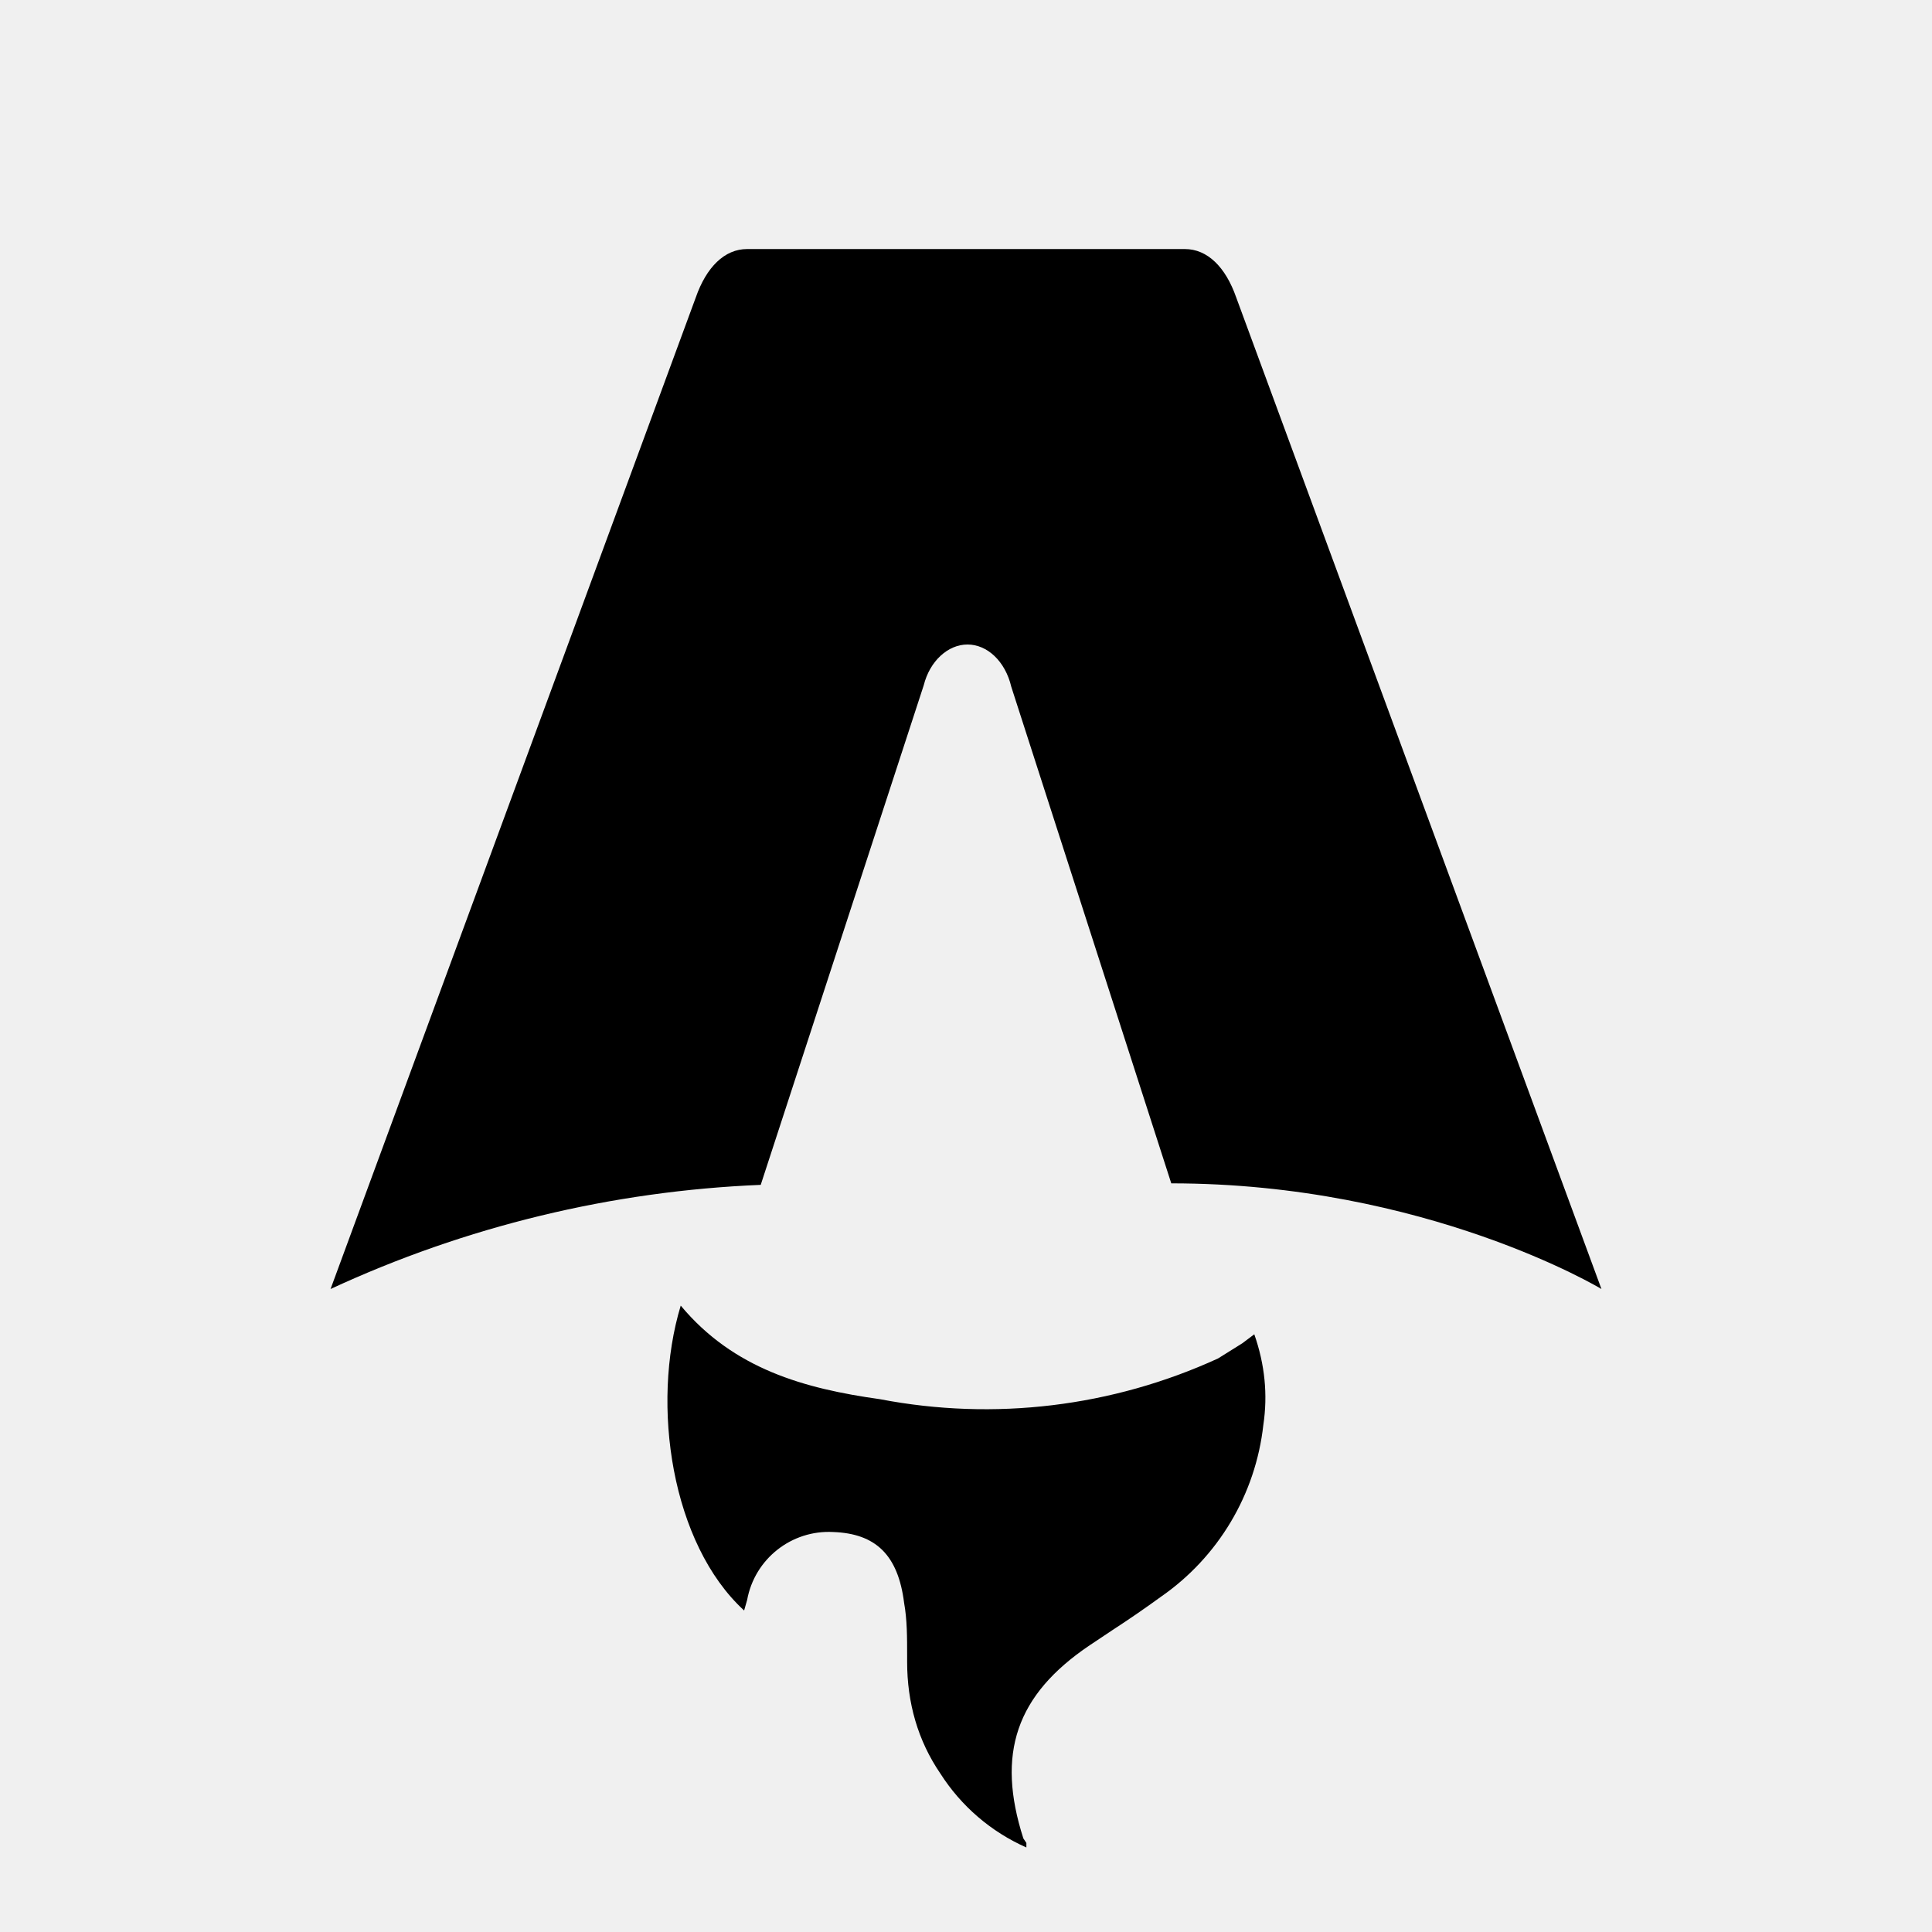
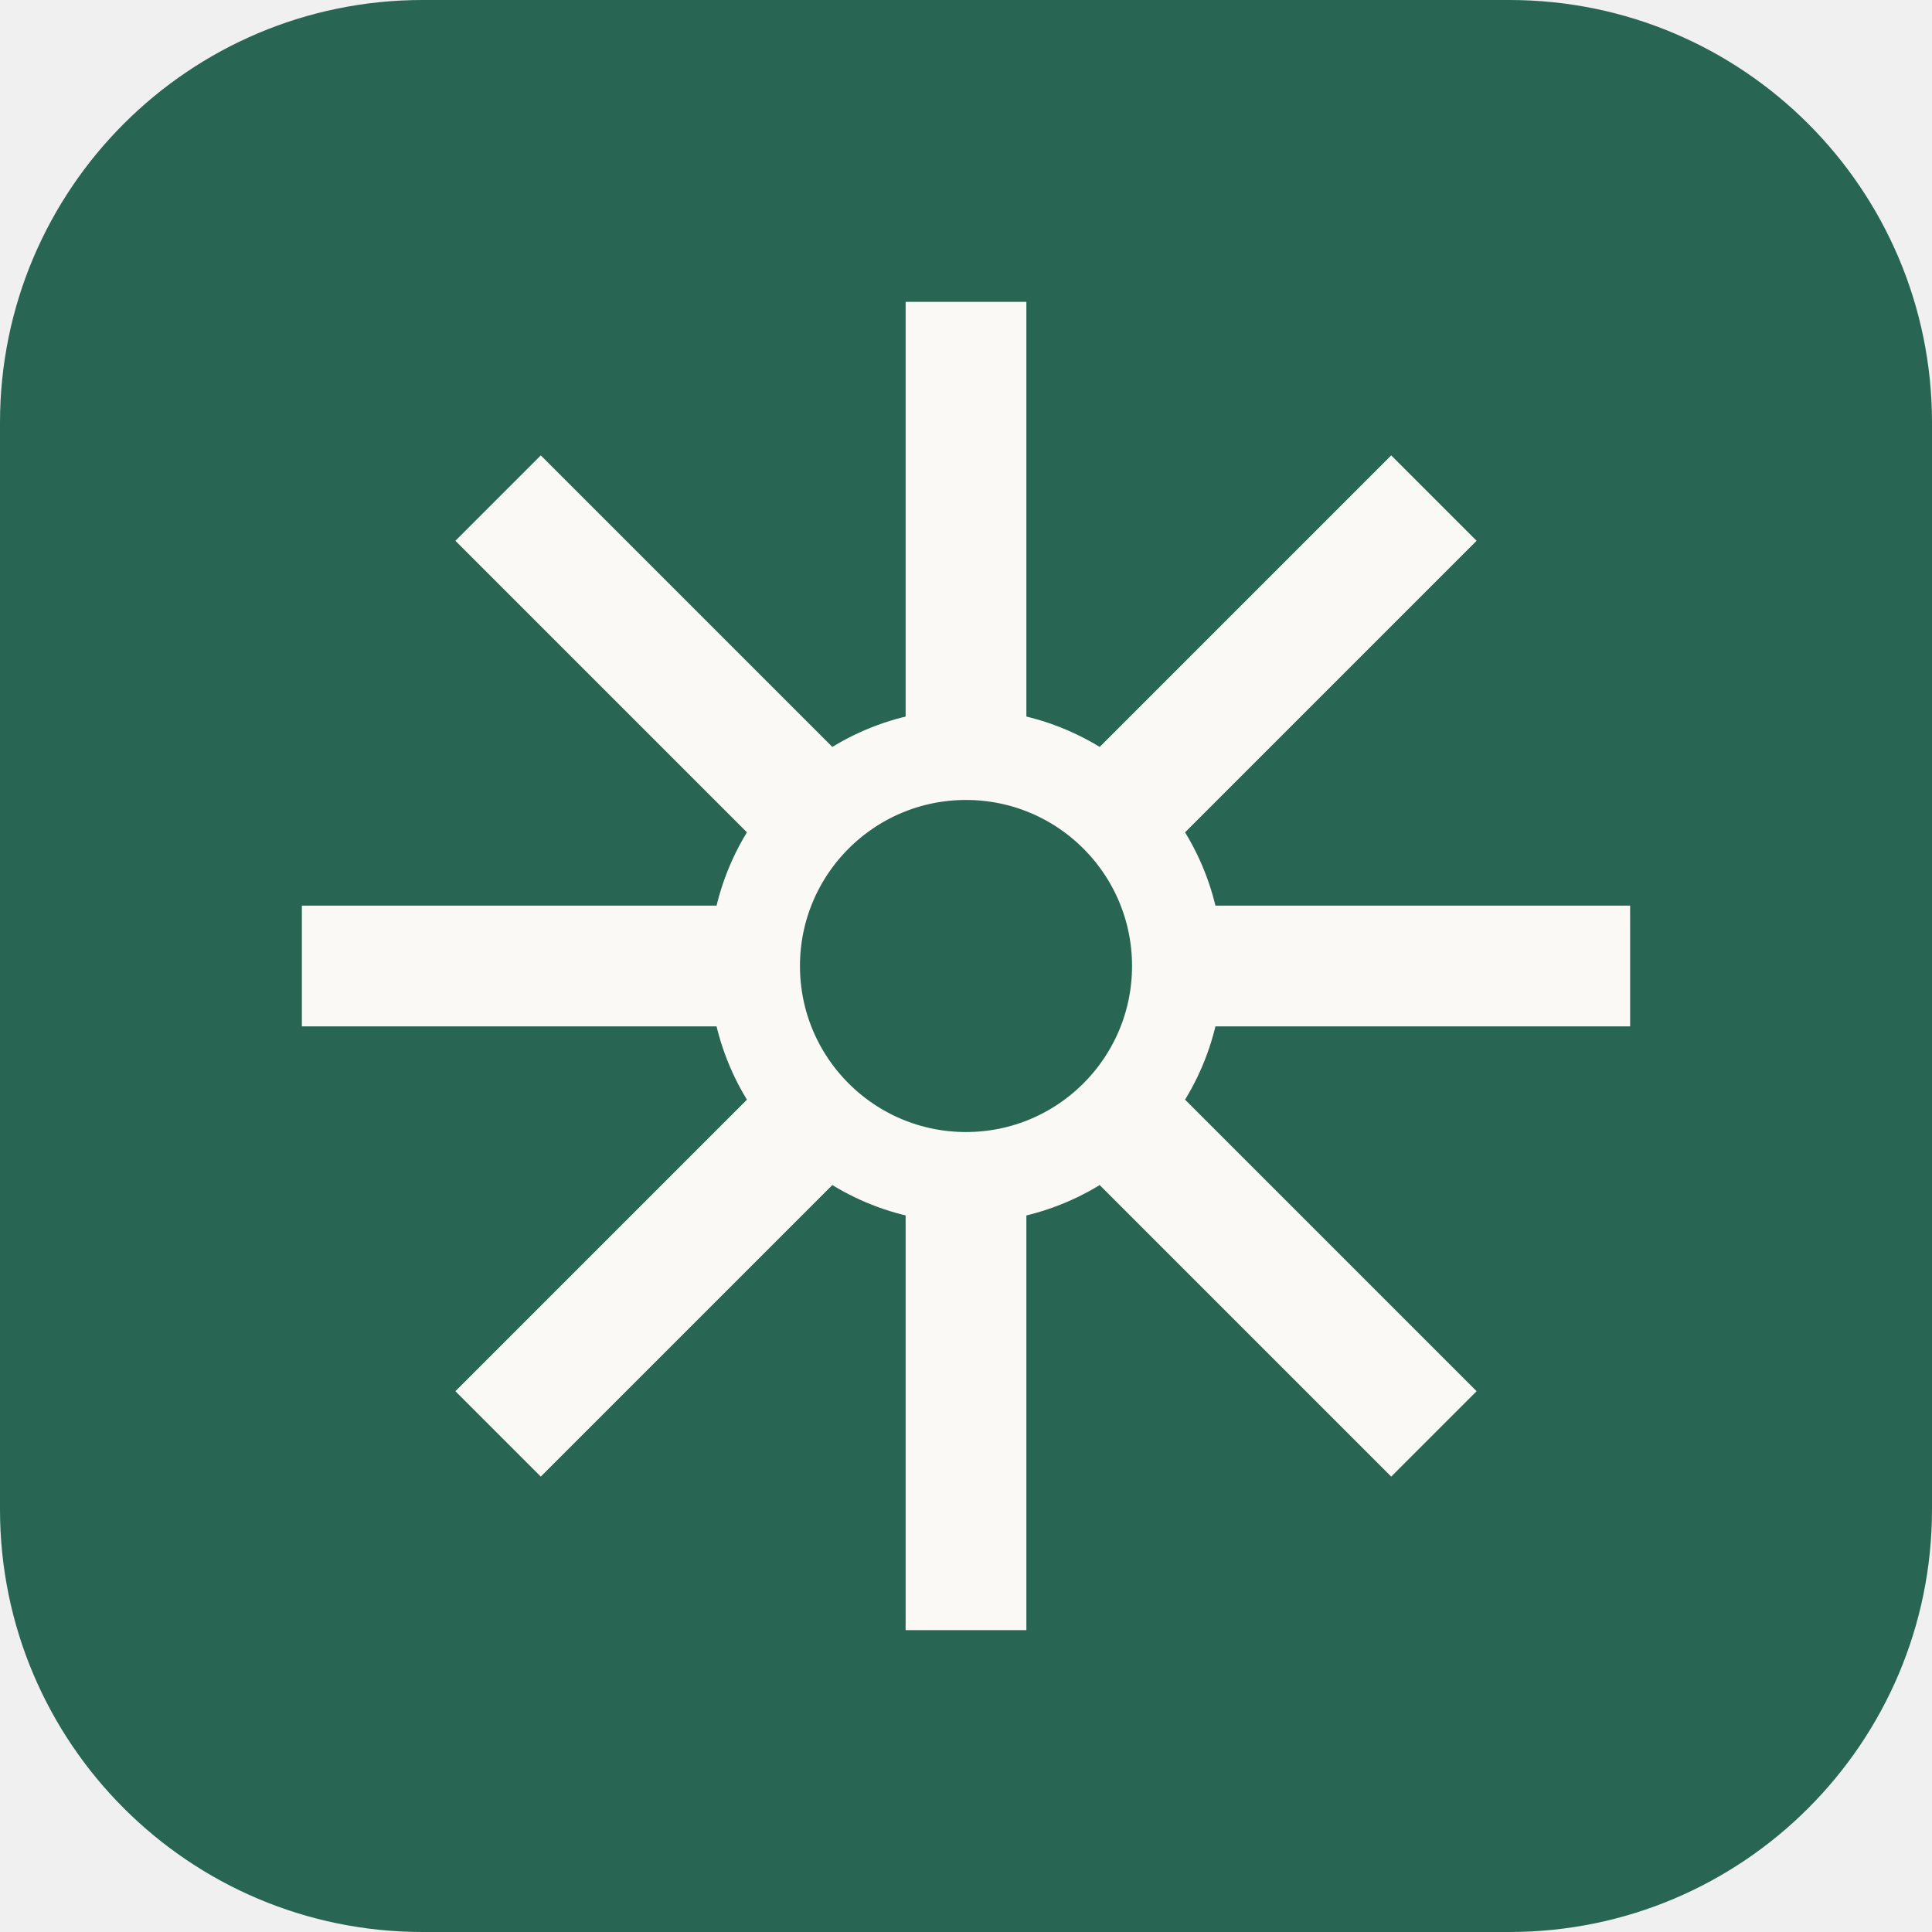
- <svg xmlns="http://www.w3.org/2000/svg" fill="none" viewBox="0 0 128 128">
-   <path d="M50.4 78.5a75.1 75.1 0 0 0-28.5 6.9l24.2-65.7c.7-2 1.9-3.2 3.4-3.2h29c1.5 0 2.7 1.2 3.4 3.2l24.2 65.7s-11.6-7-28.5-7L67 45.5c-.4-1.7-1.6-2.8-2.9-2.8-1.3 0-2.5 1.1-2.9 2.7L50.4 78.5Zm-1.1 28.2Zm-4.2-20.2c-2 6.6-.6 15.8 4.2 20.2a17.5 17.5 0 0 1 .2-.7 5.5 5.5 0 0 1 5.7-4.5c2.8.1 4.3 1.5 4.7 4.7.2 1.1.2 2.3.2 3.5v.4c0 2.7.7 5.2 2.2 7.4a13 13 0 0 0 5.7 4.9v-.3l-.2-.3c-1.8-5.6-.5-9.5 4.4-12.8l1.5-1a73 73 0 0 0 3.2-2.2 16 16 0 0 0 6.8-11.4c.3-2 .1-4-.6-6l-.8.6-1.6 1a37 37 0 0 1-22.4 2.7c-5-.7-9.7-2-13.2-6.2Z" />
-   <style>
-         path { fill: #000; }
-         @media (prefers-color-scheme: dark) {
-             path { fill: #FFF; }
-         }
-     </style>
+ <svg xmlns="http://www.w3.org/2000/svg" viewBox="0 0 64 64">
+   <rect width="64" height="64" rx="14" fill="#286653" />
+   <path d="M32 10v44M10 32h44M16.5 16.5l31 31m-31 0 31-31" stroke="#faf9f6" stroke-width="4" />
+   <circle cx="32" cy="32" r="7" fill="#286653" stroke="#faf9f6" stroke-width="3" />
</svg>
